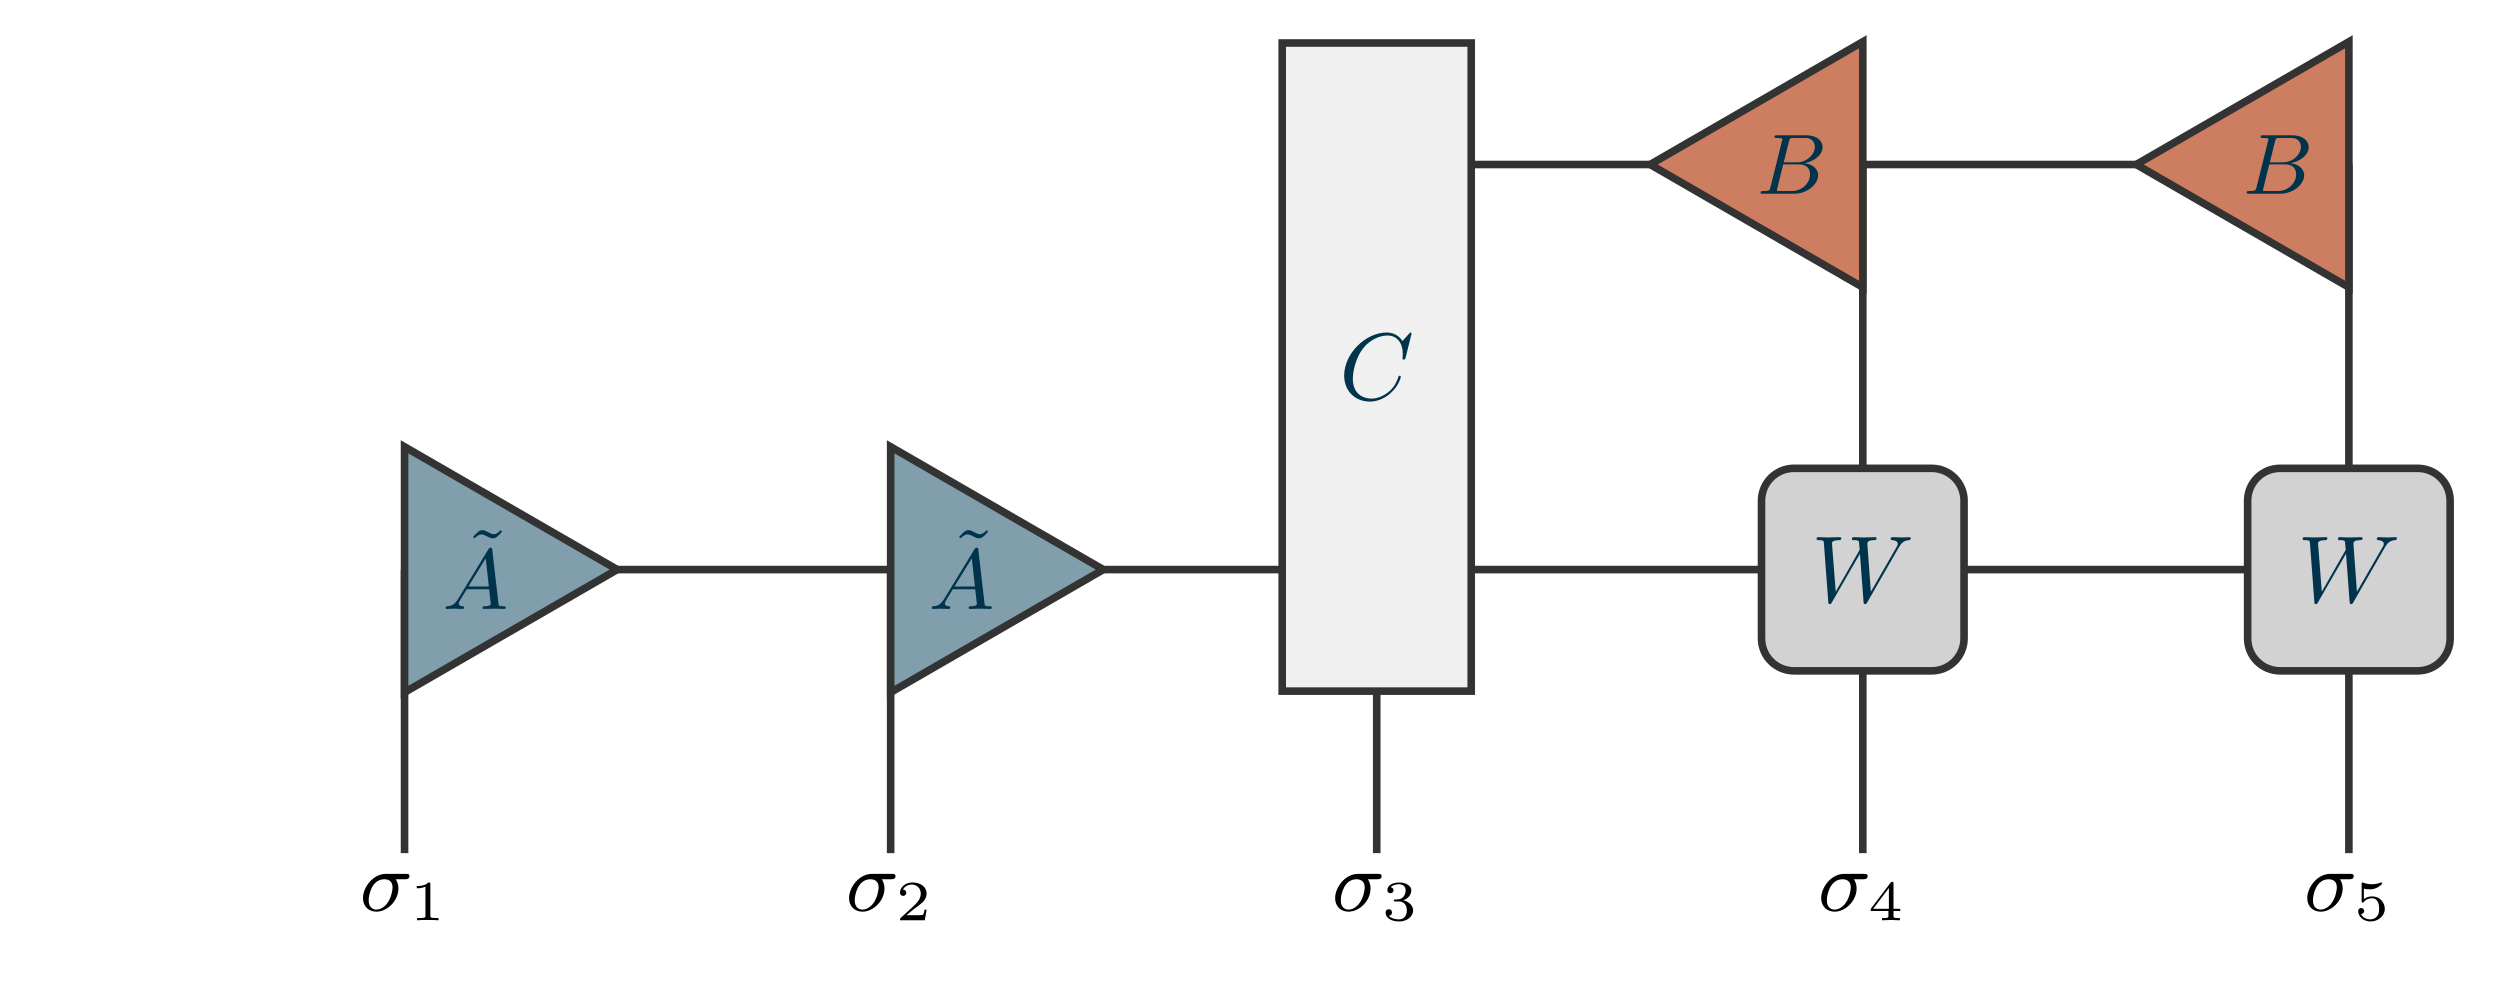
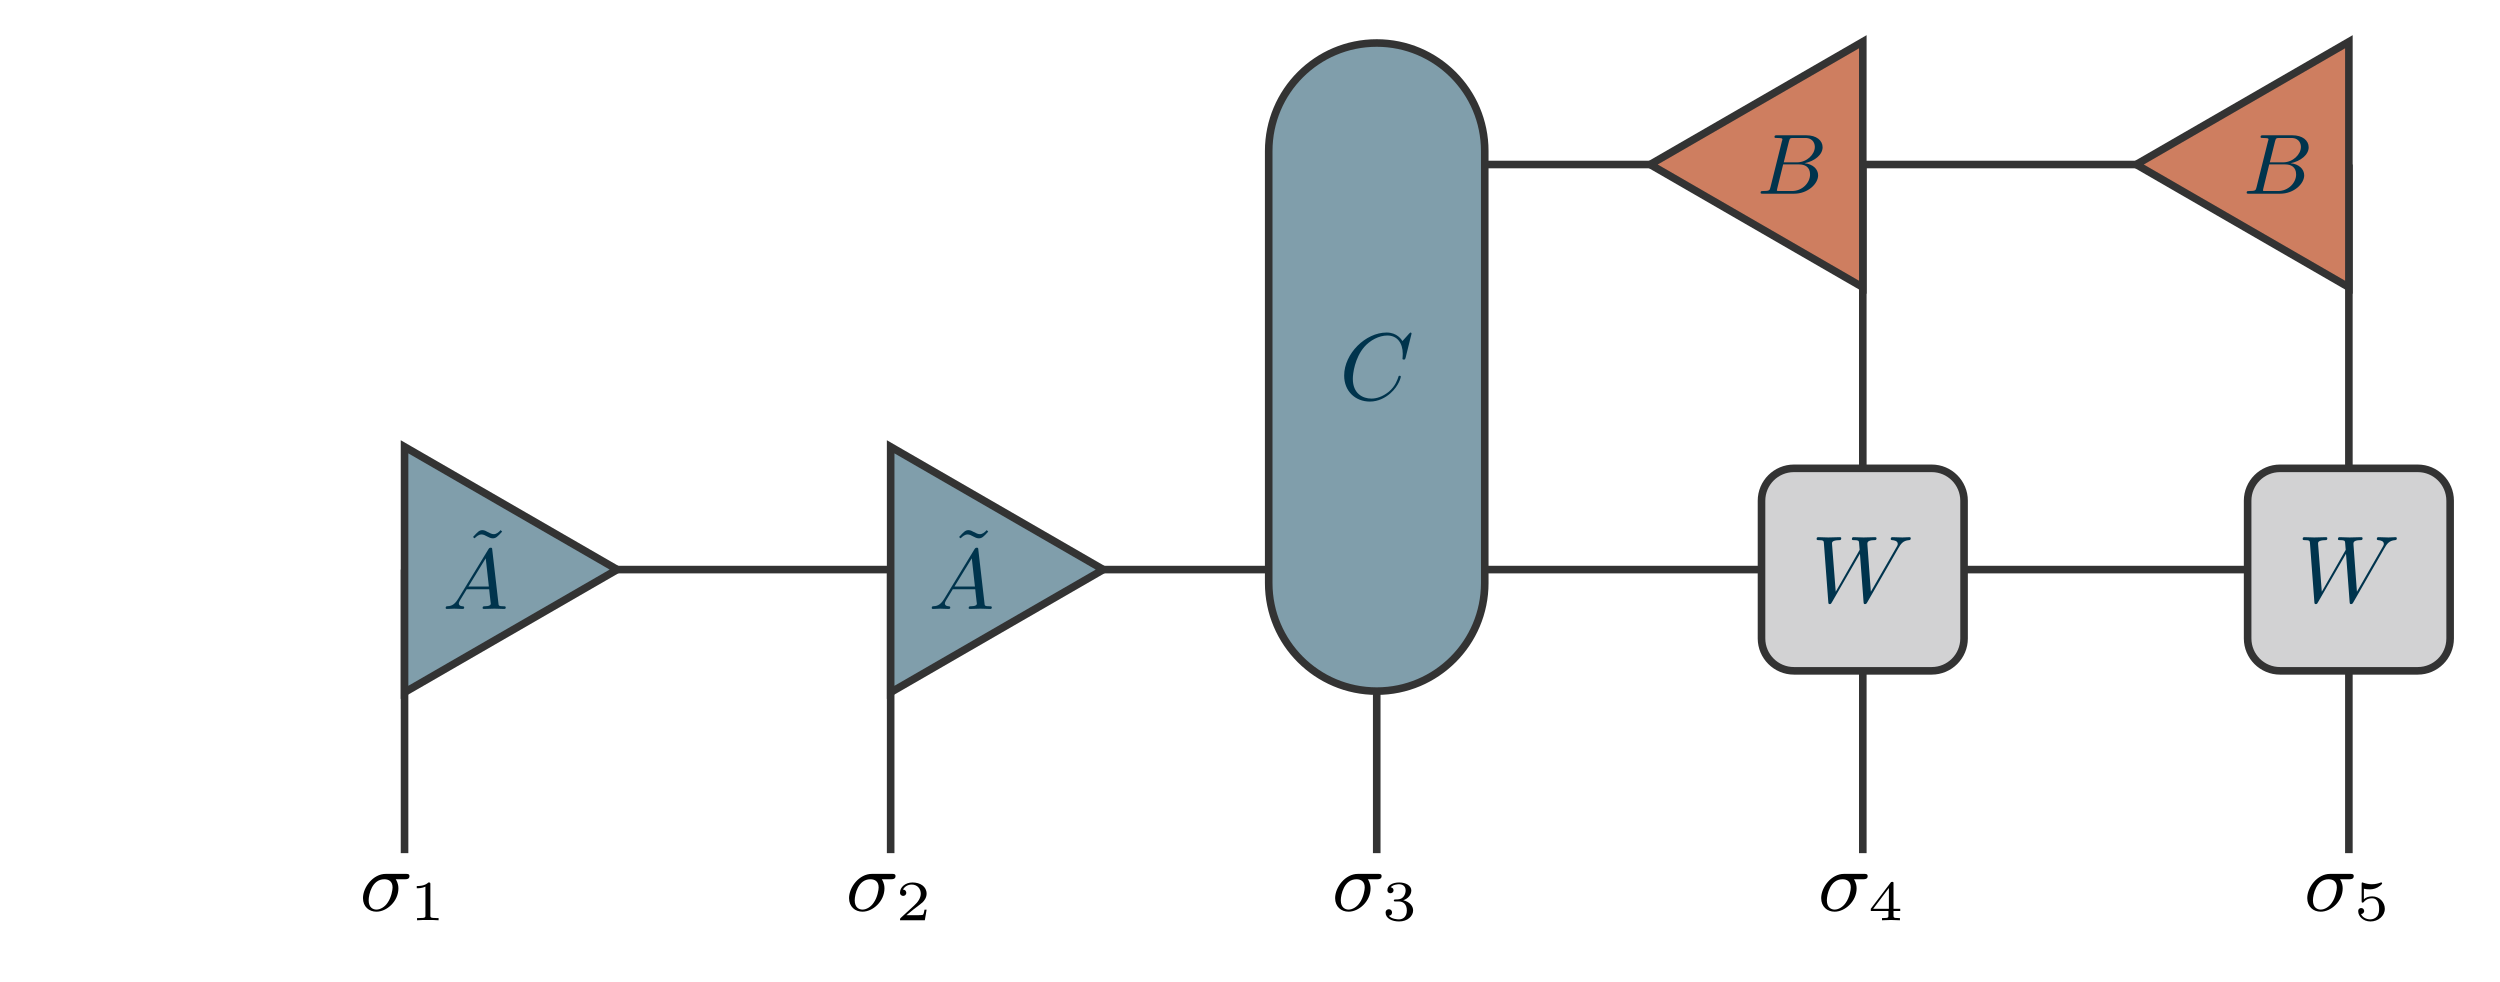
<svg xmlns="http://www.w3.org/2000/svg" xmlns:xlink="http://www.w3.org/1999/xlink" width="261.361" height="102.581" viewBox="0 0 261.361 102.581">
  <defs>
    <g>
      <g id="glyph-0-0">
        <path d="M 7.547 -6.891 C 7.547 -6.922 7.516 -7 7.438 -7 C 7.406 -7 7.391 -6.984 7.281 -6.875 L 6.594 -6.109 C 6.5 -6.25 6.047 -7 4.938 -7 C 2.734 -7 0.5 -4.797 0.5 -2.5 C 0.5 -0.859 1.672 0.219 3.188 0.219 C 4.047 0.219 4.797 -0.172 5.328 -0.641 C 6.25 -1.453 6.422 -2.344 6.422 -2.375 C 6.422 -2.484 6.312 -2.484 6.297 -2.484 C 6.234 -2.484 6.188 -2.453 6.172 -2.375 C 6.078 -2.094 5.859 -1.391 5.172 -0.812 C 4.484 -0.266 3.859 -0.094 3.344 -0.094 C 2.453 -0.094 1.406 -0.609 1.406 -2.156 C 1.406 -2.719 1.609 -4.328 2.594 -5.484 C 3.203 -6.188 4.141 -6.688 5.016 -6.688 C 6.031 -6.688 6.625 -5.922 6.625 -4.766 C 6.625 -4.375 6.594 -4.359 6.594 -4.266 C 6.594 -4.172 6.703 -4.172 6.734 -4.172 C 6.859 -4.172 6.859 -4.188 6.922 -4.359 Z M 7.547 -6.891 " />
      </g>
      <g id="glyph-0-1">
        <path d="M 9.094 -5.625 C 9.344 -6.062 9.578 -6.422 10.203 -6.469 C 10.297 -6.484 10.391 -6.484 10.391 -6.672 C 10.391 -6.703 10.359 -6.781 10.281 -6.781 C 10.047 -6.781 9.766 -6.75 9.516 -6.75 C 9.172 -6.75 8.812 -6.781 8.484 -6.781 C 8.422 -6.781 8.297 -6.781 8.297 -6.594 C 8.297 -6.484 8.391 -6.469 8.438 -6.469 C 8.688 -6.453 9.031 -6.375 9.031 -6.078 C 9.031 -5.969 8.984 -5.891 8.906 -5.75 L 6.219 -1.078 L 5.859 -6 C 5.844 -6.203 5.828 -6.453 6.547 -6.469 C 6.719 -6.469 6.812 -6.469 6.812 -6.672 C 6.812 -6.766 6.703 -6.781 6.672 -6.781 C 6.266 -6.781 5.859 -6.75 5.453 -6.75 C 5.234 -6.75 4.641 -6.781 4.422 -6.781 C 4.359 -6.781 4.234 -6.781 4.234 -6.578 C 4.234 -6.469 4.328 -6.469 4.469 -6.469 C 4.906 -6.469 4.969 -6.406 4.984 -6.219 L 5.047 -5.453 L 2.547 -1.078 L 2.156 -6.109 C 2.156 -6.234 2.156 -6.453 2.922 -6.469 C 3.016 -6.469 3.125 -6.469 3.125 -6.672 C 3.125 -6.781 3 -6.781 2.984 -6.781 C 2.594 -6.781 2.172 -6.75 1.766 -6.75 C 1.422 -6.75 1.062 -6.781 0.719 -6.781 C 0.672 -6.781 0.547 -6.781 0.547 -6.594 C 0.547 -6.469 0.641 -6.469 0.797 -6.469 C 1.297 -6.469 1.297 -6.375 1.312 -6.109 L 1.766 -0.047 C 1.781 0.141 1.781 0.219 1.922 0.219 C 2.047 0.219 2.078 0.156 2.156 0.016 L 5.078 -5.047 L 5.453 -0.047 C 5.469 0.172 5.484 0.219 5.609 0.219 C 5.734 0.219 5.797 0.125 5.844 0.031 Z M 9.094 -5.625 " />
      </g>
      <g id="glyph-1-0">
        <path d="M 1.453 -0.672 C 1.375 -0.359 1.359 -0.281 0.688 -0.281 C 0.516 -0.281 0.422 -0.281 0.422 -0.109 C 0.422 0 0.516 0 0.672 0 L 3.922 0 C 5.375 0 6.438 -1.047 6.438 -1.922 C 6.438 -2.562 5.906 -3.094 5.016 -3.188 C 6.047 -3.391 6.906 -4.062 6.906 -4.859 C 6.906 -5.562 6.266 -6.109 5.203 -6.109 L 2.141 -6.109 C 1.984 -6.109 1.875 -6.109 1.875 -5.938 C 1.875 -5.828 1.953 -5.828 2.141 -5.828 C 2.188 -5.828 2.344 -5.828 2.484 -5.812 C 2.641 -5.797 2.703 -5.781 2.703 -5.672 C 2.703 -5.625 2.688 -5.594 2.656 -5.5 Z M 2.844 -3.281 L 3.391 -5.484 C 3.484 -5.797 3.5 -5.828 3.875 -5.828 L 5.078 -5.828 C 6 -5.828 6.094 -5.125 6.094 -4.891 C 6.094 -4.109 5.25 -3.281 4.25 -3.281 Z M 2.422 -0.281 C 2.297 -0.281 2.281 -0.281 2.25 -0.281 C 2.156 -0.297 2.125 -0.297 2.125 -0.359 C 2.125 -0.391 2.125 -0.406 2.172 -0.578 L 2.781 -3.062 L 4.469 -3.062 C 5.016 -3.062 5.594 -2.828 5.594 -2.016 C 5.594 -1.125 4.766 -0.281 3.703 -0.281 Z M 2.422 -0.281 " />
      </g>
      <g id="glyph-1-1">
        <path d="M 1.625 -1.047 C 1.188 -0.328 0.797 -0.297 0.438 -0.281 C 0.375 -0.266 0.328 -0.203 0.328 -0.109 C 0.328 -0.062 0.359 0 0.453 0 C 0.625 0 1.047 -0.031 1.219 -0.031 C 1.406 -0.031 1.891 0 2.094 0 C 2.141 0 2.266 0 2.266 -0.156 C 2.266 -0.266 2.156 -0.281 2.125 -0.281 C 2.047 -0.281 1.703 -0.297 1.703 -0.578 C 1.703 -0.703 1.812 -0.859 1.828 -0.906 L 2.531 -2.062 L 4.875 -2.062 C 4.891 -1.859 4.922 -1.562 4.953 -1.328 C 4.984 -0.984 5.047 -0.594 5.047 -0.562 C 5.047 -0.422 4.922 -0.281 4.391 -0.281 C 4.312 -0.281 4.188 -0.281 4.188 -0.109 C 4.188 -0.016 4.266 0 4.328 0 C 4.5 0 4.703 -0.016 4.891 -0.016 C 5.062 -0.016 5.281 -0.031 5.422 -0.031 C 5.719 -0.031 5.734 -0.031 5.953 -0.016 C 6.094 -0.016 6.297 0 6.438 0 C 6.5 0 6.609 0 6.609 -0.156 C 6.609 -0.281 6.516 -0.281 6.406 -0.281 C 5.875 -0.281 5.859 -0.344 5.844 -0.594 L 5.203 -6.156 C 5.188 -6.359 5.188 -6.406 5.031 -6.406 C 4.906 -6.406 4.859 -6.344 4.781 -6.219 Z M 2.703 -2.344 L 4.516 -5.297 L 4.844 -2.344 Z M 2.703 -2.344 " />
      </g>
      <g id="glyph-1-2">
        <path d="M 4.75 -3.297 C 4.875 -3.297 5.203 -3.297 5.203 -3.625 C 5.203 -3.859 5 -3.859 4.828 -3.859 L 2.734 -3.859 C 1.391 -3.859 0.344 -2.453 0.344 -1.328 C 0.344 -0.422 0.984 0.094 1.75 0.094 C 2.828 0.094 4.047 -0.984 4.047 -2.344 C 4.047 -2.906 3.797 -3.25 3.766 -3.297 Z M 1.75 -0.125 C 1.422 -0.125 0.938 -0.312 0.938 -1.094 C 0.938 -1.703 1.281 -3.297 2.578 -3.297 C 3.016 -3.297 3.438 -3.094 3.438 -2.438 C 3.438 -2.219 3.328 -1.406 2.906 -0.828 C 2.625 -0.406 2.156 -0.125 1.75 -0.125 Z M 1.75 -0.125 " />
      </g>
      <g id="glyph-2-0">
        <path d="M 3.656 -5.984 C 3.422 -5.734 3.203 -5.562 2.938 -5.562 C 2.734 -5.562 2.562 -5.656 2.281 -5.797 C 2.172 -5.859 1.969 -5.984 1.75 -5.984 C 1.422 -5.984 1.25 -5.797 0.766 -5.266 L 0.922 -5.125 C 1.172 -5.359 1.375 -5.531 1.656 -5.531 C 1.844 -5.531 2.016 -5.453 2.297 -5.297 C 2.406 -5.234 2.625 -5.125 2.828 -5.125 C 3.156 -5.125 3.328 -5.297 3.812 -5.828 Z M 3.656 -5.984 " />
      </g>
      <g id="glyph-3-0">
        <path d="M 2.141 -3.781 C 2.141 -3.953 2.109 -3.953 1.938 -3.953 C 1.547 -3.578 0.938 -3.578 0.719 -3.578 L 0.719 -3.344 C 0.875 -3.344 1.266 -3.344 1.625 -3.516 L 1.625 -0.5 C 1.625 -0.312 1.625 -0.234 1.016 -0.234 L 0.75 -0.234 L 0.75 0 C 1.078 -0.031 1.547 -0.031 1.875 -0.031 C 2.219 -0.031 2.672 -0.031 3 0 L 3 -0.234 L 2.75 -0.234 C 2.141 -0.234 2.141 -0.312 2.141 -0.5 Z M 2.141 -3.781 " />
      </g>
      <g id="glyph-3-1">
        <path d="M 3.203 -1.109 L 2.984 -1.109 C 2.969 -1.031 2.906 -0.641 2.828 -0.578 C 2.781 -0.531 2.297 -0.531 2.219 -0.531 L 1.094 -0.531 L 1.859 -1.156 C 2.062 -1.312 2.594 -1.703 2.781 -1.875 C 2.953 -2.047 3.203 -2.359 3.203 -2.781 C 3.203 -3.531 2.531 -3.953 1.734 -3.953 C 0.969 -3.953 0.422 -3.453 0.422 -2.891 C 0.422 -2.594 0.688 -2.547 0.75 -2.547 C 0.906 -2.547 1.078 -2.656 1.078 -2.875 C 1.078 -3 1 -3.203 0.734 -3.203 C 0.875 -3.5 1.234 -3.734 1.641 -3.734 C 2.266 -3.734 2.594 -3.266 2.594 -2.781 C 2.594 -2.359 2.328 -1.922 1.906 -1.547 L 0.5 -0.25 C 0.438 -0.188 0.422 -0.188 0.422 0 L 3.016 0 Z M 3.203 -1.109 " />
      </g>
      <g id="glyph-3-2">
        <path d="M 1.75 -1.969 C 2.25 -1.969 2.594 -1.641 2.594 -1.031 C 2.594 -0.375 2.203 -0.094 1.766 -0.094 C 1.609 -0.094 1 -0.125 0.719 -0.469 C 0.953 -0.5 1.047 -0.656 1.047 -0.812 C 1.047 -1.016 0.906 -1.156 0.719 -1.156 C 0.547 -1.156 0.375 -1.047 0.375 -0.797 C 0.375 -0.203 1.031 0.125 1.781 0.125 C 2.672 0.125 3.25 -0.438 3.25 -1.031 C 3.25 -1.469 2.922 -1.922 2.219 -2.094 C 2.688 -2.25 3.062 -2.641 3.062 -3.125 C 3.062 -3.609 2.5 -3.953 1.797 -3.953 C 1.094 -3.953 0.562 -3.641 0.562 -3.156 C 0.562 -2.891 0.766 -2.828 0.875 -2.828 C 1.031 -2.828 1.203 -2.922 1.203 -3.141 C 1.203 -3.328 1.062 -3.422 0.906 -3.453 C 1.188 -3.766 1.719 -3.766 1.781 -3.766 C 2.078 -3.766 2.469 -3.625 2.469 -3.125 C 2.469 -2.797 2.281 -2.219 1.688 -2.188 C 1.578 -2.188 1.422 -2.172 1.359 -2.172 C 1.297 -2.172 1.234 -2.156 1.234 -2.078 C 1.234 -1.969 1.297 -1.969 1.406 -1.969 Z M 1.75 -1.969 " />
      </g>
      <g id="glyph-3-3">
        <path d="M 3.359 -0.969 L 3.359 -1.203 L 2.656 -1.203 L 2.656 -3.844 C 2.656 -3.984 2.656 -4.016 2.516 -4.016 C 2.406 -4.016 2.391 -4 2.344 -3.922 L 0.281 -1.203 L 0.281 -0.969 L 2.125 -0.969 L 2.125 -0.5 C 2.125 -0.297 2.125 -0.234 1.625 -0.234 L 1.453 -0.234 L 1.453 0 C 1.578 0 2.125 -0.031 2.391 -0.031 C 2.656 -0.031 3.219 0 3.328 0 L 3.328 -0.234 L 3.156 -0.234 C 2.656 -0.234 2.656 -0.297 2.656 -0.5 L 2.656 -0.969 Z M 2.172 -3.375 L 2.172 -1.203 L 0.531 -1.203 Z M 2.172 -3.375 " />
      </g>
      <g id="glyph-3-4">
        <path d="M 1.016 -3.297 C 1.203 -3.25 1.422 -3.234 1.625 -3.234 C 1.75 -3.234 2.078 -3.234 2.453 -3.438 C 2.562 -3.5 2.922 -3.734 2.922 -3.859 C 2.922 -3.938 2.875 -3.953 2.844 -3.953 C 2.828 -3.953 2.828 -3.953 2.75 -3.938 C 2.547 -3.859 2.234 -3.766 1.844 -3.766 C 1.562 -3.766 1.234 -3.828 0.969 -3.922 C 0.906 -3.953 0.891 -3.953 0.859 -3.953 C 0.781 -3.953 0.781 -3.891 0.781 -3.797 L 0.781 -2.016 C 0.781 -1.906 0.781 -1.844 0.891 -1.844 C 0.938 -1.844 0.953 -1.859 1 -1.906 C 1.156 -2.094 1.406 -2.297 1.875 -2.297 C 2.609 -2.297 2.609 -1.406 2.609 -1.219 C 2.609 -0.984 2.594 -0.656 2.391 -0.406 C 2.203 -0.188 1.938 -0.094 1.672 -0.094 C 1.266 -0.094 0.859 -0.312 0.719 -0.656 C 1 -0.672 1.047 -0.906 1.047 -0.969 C 1.047 -1.125 0.922 -1.281 0.734 -1.281 C 0.672 -1.281 0.422 -1.25 0.422 -0.953 C 0.422 -0.406 0.953 0.125 1.703 0.125 C 2.516 0.125 3.203 -0.453 3.203 -1.203 C 3.203 -1.875 2.656 -2.5 1.891 -2.5 C 1.5 -2.5 1.203 -2.375 1.016 -2.203 Z M 1.016 -3.297 " />
      </g>
    </g>
    <clipPath id="clip-0">
      <path clip-rule="nonzero" d="M 223 37 L 260.512 37 L 260.512 82 L 223 82 Z M 223 37 " />
    </clipPath>
  </defs>
-   <path fill="none" stroke-width="0.797" stroke-linecap="butt" stroke-linejoin="miter" stroke="rgb(20%, 20%, 20%)" stroke-opacity="1" stroke-miterlimit="10" d="M 170.613 21.262 L 148.645 21.262 " transform="matrix(0.995932, 0, 0, -0.995932, 4.182192, 38.37426)" />
+   <path fill="none" stroke-width="0.797" stroke-linecap="butt" stroke-linejoin="miter" stroke="rgb(20%, 20%, 20%)" stroke-opacity="1" stroke-miterlimit="10" d="M 170.613 21.262 L 150.061 21.262 " transform="matrix(0.995932, 0, 0, -0.995932, 4.182192, 38.37426)" />
  <path fill="none" stroke-width="0.797" stroke-linecap="butt" stroke-linejoin="miter" stroke="rgb(20%, 20%, 20%)" stroke-opacity="1" stroke-miterlimit="10" d="M 221.637 21.262 L 189.75 21.262 " transform="matrix(0.995932, 0, 0, -0.995932, 4.182192, 38.37426)" />
  <path fill="none" stroke-width="0.797" stroke-linecap="butt" stroke-linejoin="miter" stroke="rgb(20%, 20%, 20%)" stroke-opacity="1" stroke-miterlimit="10" d="M 58.999 -21.259 L 90.887 -21.259 " transform="matrix(0.995932, 0, 0, -0.995932, 4.182192, 38.37426)" />
-   <path fill="none" stroke-width="0.797" stroke-linecap="butt" stroke-linejoin="miter" stroke="rgb(20%, 20%, 20%)" stroke-opacity="1" stroke-miterlimit="10" d="M 110.023 -21.259 L 131.988 -21.259 " transform="matrix(0.995932, 0, 0, -0.995932, 4.182192, 38.37426)" />
-   <path fill="none" stroke-width="0.797" stroke-linecap="butt" stroke-linejoin="miter" stroke="rgb(20%, 20%, 20%)" stroke-opacity="1" stroke-miterlimit="10" d="M 148.645 -21.259 L 182.306 -21.259 " transform="matrix(0.995932, 0, 0, -0.995932, 4.182192, 38.37426)" />
+   <path fill="none" stroke-width="0.797" stroke-linecap="butt" stroke-linejoin="miter" stroke="rgb(20%, 20%, 20%)" stroke-opacity="1" stroke-miterlimit="10" d="M 110.023 -21.259 L 130.572 -21.259 " transform="matrix(0.995932, 0, 0, -0.995932, 4.182192, 38.37426)" />
+   <path fill="none" stroke-width="0.797" stroke-linecap="butt" stroke-linejoin="miter" stroke="rgb(20%, 20%, 20%)" stroke-opacity="1" stroke-miterlimit="10" d="M 150.061 -21.259 L 182.306 -21.259 " transform="matrix(0.995932, 0, 0, -0.995932, 4.182192, 38.37426)" />
  <path fill="none" stroke-width="0.797" stroke-linecap="butt" stroke-linejoin="miter" stroke="rgb(20%, 20%, 20%)" stroke-opacity="1" stroke-miterlimit="10" d="M 200.375 -21.259 L 233.329 -21.259 " transform="matrix(0.995932, 0, 0, -0.995932, 4.182192, 38.37426)" />
  <path fill="none" stroke-width="0.797" stroke-linecap="butt" stroke-linejoin="miter" stroke="rgb(20%, 20%, 20%)" stroke-opacity="1" stroke-miterlimit="10" d="M 191.342 21.262 L 191.342 -21.259 " transform="matrix(0.995932, 0, 0, -0.995932, 4.182192, 38.37426)" />
  <path fill="none" stroke-width="0.797" stroke-linecap="butt" stroke-linejoin="miter" stroke="rgb(20%, 20%, 20%)" stroke-opacity="1" stroke-miterlimit="10" d="M 242.366 21.262 L 242.366 -21.259 " transform="matrix(0.995932, 0, 0, -0.995932, 4.182192, 38.37426)" />
  <path fill="none" stroke-width="0.797" stroke-linecap="butt" stroke-linejoin="miter" stroke="rgb(20%, 20%, 20%)" stroke-opacity="1" stroke-miterlimit="10" d="M 38.266 -21.259 L 38.266 -51.025 " transform="matrix(0.995932, 0, 0, -0.995932, 4.182192, 38.37426)" />
  <path fill="none" stroke-width="0.797" stroke-linecap="butt" stroke-linejoin="miter" stroke="rgb(20%, 20%, 20%)" stroke-opacity="1" stroke-miterlimit="10" d="M 89.294 -21.259 L 89.294 -51.025 " transform="matrix(0.995932, 0, 0, -0.995932, 4.182192, 38.37426)" />
  <path fill="none" stroke-width="0.797" stroke-linecap="butt" stroke-linejoin="miter" stroke="rgb(20%, 20%, 20%)" stroke-opacity="1" stroke-miterlimit="10" d="M 140.318 -0.001 L 140.318 -51.025 " transform="matrix(0.995932, 0, 0, -0.995932, 4.182192, 38.37426)" />
  <path fill="none" stroke-width="0.797" stroke-linecap="butt" stroke-linejoin="miter" stroke="rgb(20%, 20%, 20%)" stroke-opacity="1" stroke-miterlimit="10" d="M 191.342 -21.259 L 191.342 -51.025 " transform="matrix(0.995932, 0, 0, -0.995932, 4.182192, 38.37426)" />
  <path fill="none" stroke-width="0.797" stroke-linecap="butt" stroke-linejoin="miter" stroke="rgb(20%, 20%, 20%)" stroke-opacity="1" stroke-miterlimit="10" d="M 242.366 -21.259 L 242.366 -51.025 " transform="matrix(0.995932, 0, 0, -0.995932, 4.182192, 38.37426)" />
-   <path fill-rule="nonzero" fill="rgb(93.999%, 93.999%, 93.999%)" fill-opacity="1" stroke-width="0.797" stroke-linecap="butt" stroke-linejoin="miter" stroke="rgb(20%, 20%, 20%)" stroke-opacity="1" stroke-miterlimit="10" d="M 130.395 -34.018 L 150.238 -34.018 L 150.238 34.017 L 130.395 34.017 Z M 130.395 -34.018 " transform="matrix(0.995932, 0, 0, -0.995932, 4.182192, 38.37426)" />
+   <path fill-rule="nonzero" fill="rgb(50.194%, 61.96%, 67.059%)" fill-opacity="1" stroke-width="0.797" stroke-linecap="butt" stroke-linejoin="miter" stroke="rgb(20%, 20%, 20%)" stroke-opacity="1" stroke-miterlimit="10" d="M 140.318 34.017 C 134.055 34.017 128.979 28.941 128.979 22.677 L 128.979 -22.679 C 128.979 -28.939 134.055 -34.018 140.318 -34.018 C 146.578 -34.018 151.657 -28.939 151.657 -22.679 L 151.657 22.677 C 151.657 28.941 146.578 34.017 140.318 34.017 Z M 140.318 34.017 " transform="matrix(0.995932, 0, 0, -0.995932, 4.182192, 38.37426)" />
  <g fill="rgb(0%, 20.392%, 30.196%)" fill-opacity="1">
    <use xlink:href="#glyph-0-0" x="140.025" y="41.764" />
  </g>
  <path fill-rule="nonzero" fill="rgb(80.785%, 49.413%, 37.645%)" fill-opacity="1" stroke-width="0.797" stroke-linecap="butt" stroke-linejoin="miter" stroke="rgb(20%, 20%, 20%)" stroke-opacity="1" stroke-miterlimit="10" d="M 169.017 21.262 L 191.342 8.373 L 191.342 34.15 Z M 169.017 21.262 " transform="matrix(0.995932, 0, 0, -0.995932, 4.182192, 38.37426)" />
  <g fill="rgb(0%, 20.392%, 30.196%)" fill-opacity="1">
    <use xlink:href="#glyph-1-0" x="183.637" y="20.252" />
  </g>
  <path fill-rule="nonzero" fill="rgb(80.785%, 49.413%, 37.645%)" fill-opacity="1" stroke-width="0.797" stroke-linecap="butt" stroke-linejoin="miter" stroke="rgb(20%, 20%, 20%)" stroke-opacity="1" stroke-miterlimit="10" d="M 220.041 21.262 L 242.366 8.373 L 242.366 34.15 Z M 220.041 21.262 " transform="matrix(0.995932, 0, 0, -0.995932, 4.182192, 38.37426)" />
  <g fill="rgb(0%, 20.392%, 30.196%)" fill-opacity="1">
    <use xlink:href="#glyph-1-0" x="234.453" y="20.252" />
  </g>
  <path fill-rule="nonzero" fill="rgb(50.194%, 61.96%, 67.059%)" fill-opacity="1" stroke-width="0.797" stroke-linecap="butt" stroke-linejoin="miter" stroke="rgb(20%, 20%, 20%)" stroke-opacity="1" stroke-miterlimit="10" d="M 60.592 -21.259 L 38.266 -8.371 L 38.266 -34.147 Z M 60.592 -21.259 " transform="matrix(0.995932, 0, 0, -0.995932, 4.182192, 38.37426)" />
  <g fill="rgb(0%, 20.392%, 30.196%)" fill-opacity="1">
    <use xlink:href="#glyph-2-0" x="48.685" y="61.406" />
  </g>
  <g fill="rgb(0%, 20.392%, 30.196%)" fill-opacity="1">
    <use xlink:href="#glyph-1-1" x="46.264" y="63.664" />
  </g>
  <path fill-rule="nonzero" fill="rgb(50.194%, 61.96%, 67.059%)" fill-opacity="1" stroke-width="0.797" stroke-linecap="butt" stroke-linejoin="miter" stroke="rgb(20%, 20%, 20%)" stroke-opacity="1" stroke-miterlimit="10" d="M 111.616 -21.259 L 89.294 -8.371 L 89.294 -34.147 Z M 111.616 -21.259 " transform="matrix(0.995932, 0, 0, -0.995932, 4.182192, 38.37426)" />
  <g fill="rgb(0%, 20.392%, 30.196%)" fill-opacity="1">
    <use xlink:href="#glyph-2-0" x="99.501" y="61.406" />
  </g>
  <g fill="rgb(0%, 20.392%, 30.196%)" fill-opacity="1">
    <use xlink:href="#glyph-1-1" x="97.08" y="63.664" />
  </g>
  <path fill-rule="nonzero" fill="rgb(82.352%, 82.352%, 82.744%)" fill-opacity="1" stroke-width="0.797" stroke-linecap="butt" stroke-linejoin="miter" stroke="rgb(20%, 20%, 20%)" stroke-opacity="1" stroke-miterlimit="10" d="M 198.571 -10.63 L 184.114 -10.63 C 182.235 -10.63 180.709 -12.152 180.709 -14.03 L 180.709 -28.488 C 180.709 -30.366 182.235 -31.888 184.114 -31.888 L 198.571 -31.888 C 200.45 -31.888 201.971 -30.366 201.971 -28.488 L 201.971 -14.03 C 201.971 -12.152 200.45 -10.63 198.571 -10.63 Z M 198.571 -10.63 " transform="matrix(0.995932, 0, 0, -0.995932, 4.182192, 38.37426)" />
  <g fill="rgb(0%, 20.392%, 30.196%)" fill-opacity="1">
    <use xlink:href="#glyph-0-1" x="189.368" y="62.938" />
  </g>
  <path fill-rule="nonzero" fill="rgb(82.352%, 82.352%, 82.744%)" fill-opacity="1" d="M 252.762 48.961 L 238.363 48.961 C 236.492 48.961 234.977 50.477 234.977 52.348 L 234.977 66.746 C 234.977 68.617 236.492 70.133 238.363 70.133 L 252.762 70.133 C 254.633 70.133 256.148 68.617 256.148 66.746 L 256.148 52.348 C 256.148 50.477 254.633 48.961 252.762 48.961 Z M 252.762 48.961 " />
  <g clip-path="url(#clip-0)">
    <path fill="none" stroke-width="0.797" stroke-linecap="butt" stroke-linejoin="miter" stroke="rgb(20%, 20%, 20%)" stroke-opacity="1" stroke-miterlimit="10" d="M 249.595 -10.63 L 235.138 -10.63 C 233.259 -10.63 231.737 -12.152 231.737 -14.03 L 231.737 -28.488 C 231.737 -30.366 233.259 -31.888 235.138 -31.888 L 249.595 -31.888 C 251.474 -31.888 252.995 -30.366 252.995 -28.488 L 252.995 -14.03 C 252.995 -12.152 251.474 -10.63 249.595 -10.63 Z M 249.595 -10.63 " transform="matrix(0.995932, 0, 0, -0.995932, 4.182192, 38.37426)" />
  </g>
  <g fill="rgb(0%, 20.392%, 30.196%)" fill-opacity="1">
    <use xlink:href="#glyph-0-1" x="240.184" y="62.938" />
  </g>
  <g fill="rgb(0%, 0%, 0%)" fill-opacity="1">
    <use xlink:href="#glyph-1-2" x="37.604" y="95.218" />
  </g>
  <g fill="rgb(0%, 0%, 0%)" fill-opacity="1">
    <use xlink:href="#glyph-3-0" x="42.851" y="96.21" />
  </g>
  <g fill="rgb(0%, 0%, 0%)" fill-opacity="1">
    <use xlink:href="#glyph-1-2" x="88.419" y="95.218" />
  </g>
  <g fill="rgb(0%, 0%, 0%)" fill-opacity="1">
    <use xlink:href="#glyph-3-1" x="93.668" y="96.21" />
  </g>
  <g fill="rgb(0%, 0%, 0%)" fill-opacity="1">
    <use xlink:href="#glyph-1-2" x="139.236" y="95.218" />
  </g>
  <g fill="rgb(0%, 0%, 0%)" fill-opacity="1">
    <use xlink:href="#glyph-3-2" x="144.483" y="96.21" />
  </g>
  <g fill="rgb(0%, 0%, 0%)" fill-opacity="1">
    <use xlink:href="#glyph-1-2" x="190.051" y="95.218" />
  </g>
  <g fill="rgb(0%, 0%, 0%)" fill-opacity="1">
    <use xlink:href="#glyph-3-3" x="195.3" y="96.21" />
  </g>
  <g fill="rgb(0%, 0%, 0%)" fill-opacity="1">
    <use xlink:href="#glyph-1-2" x="240.867" y="95.218" />
  </g>
  <g fill="rgb(0%, 0%, 0%)" fill-opacity="1">
    <use xlink:href="#glyph-3-4" x="246.115" y="96.21" />
  </g>
</svg>
